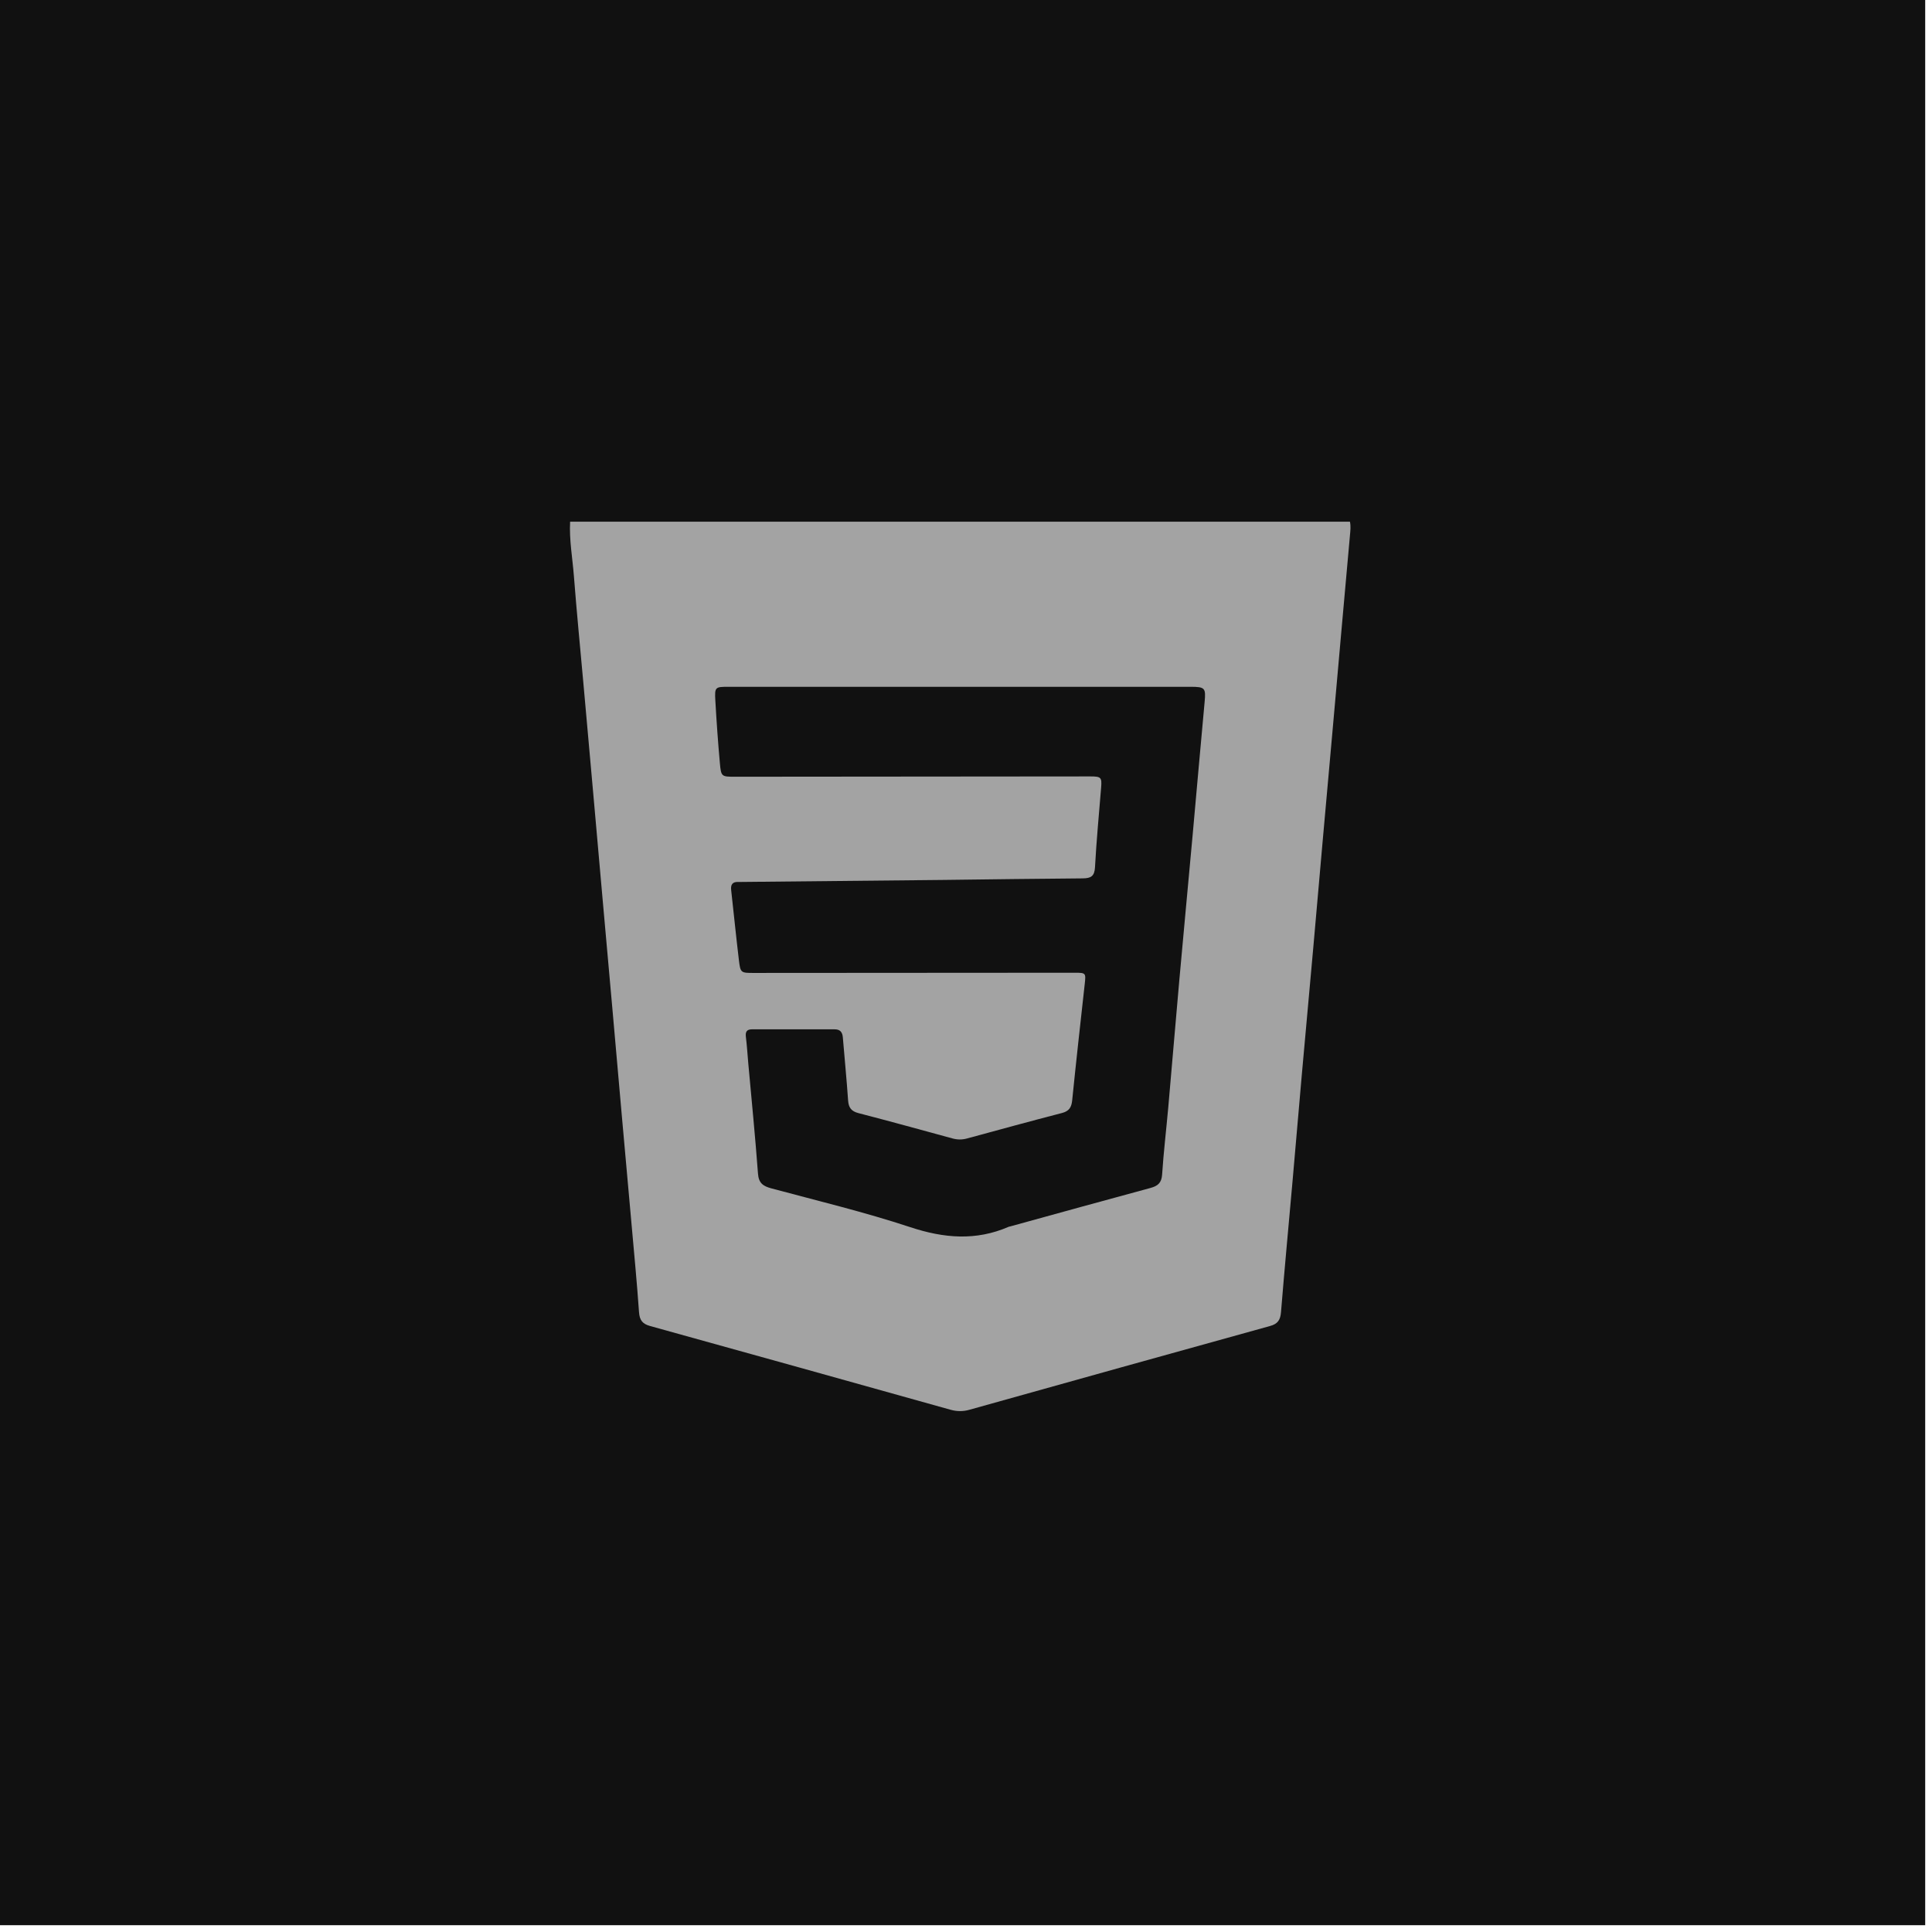
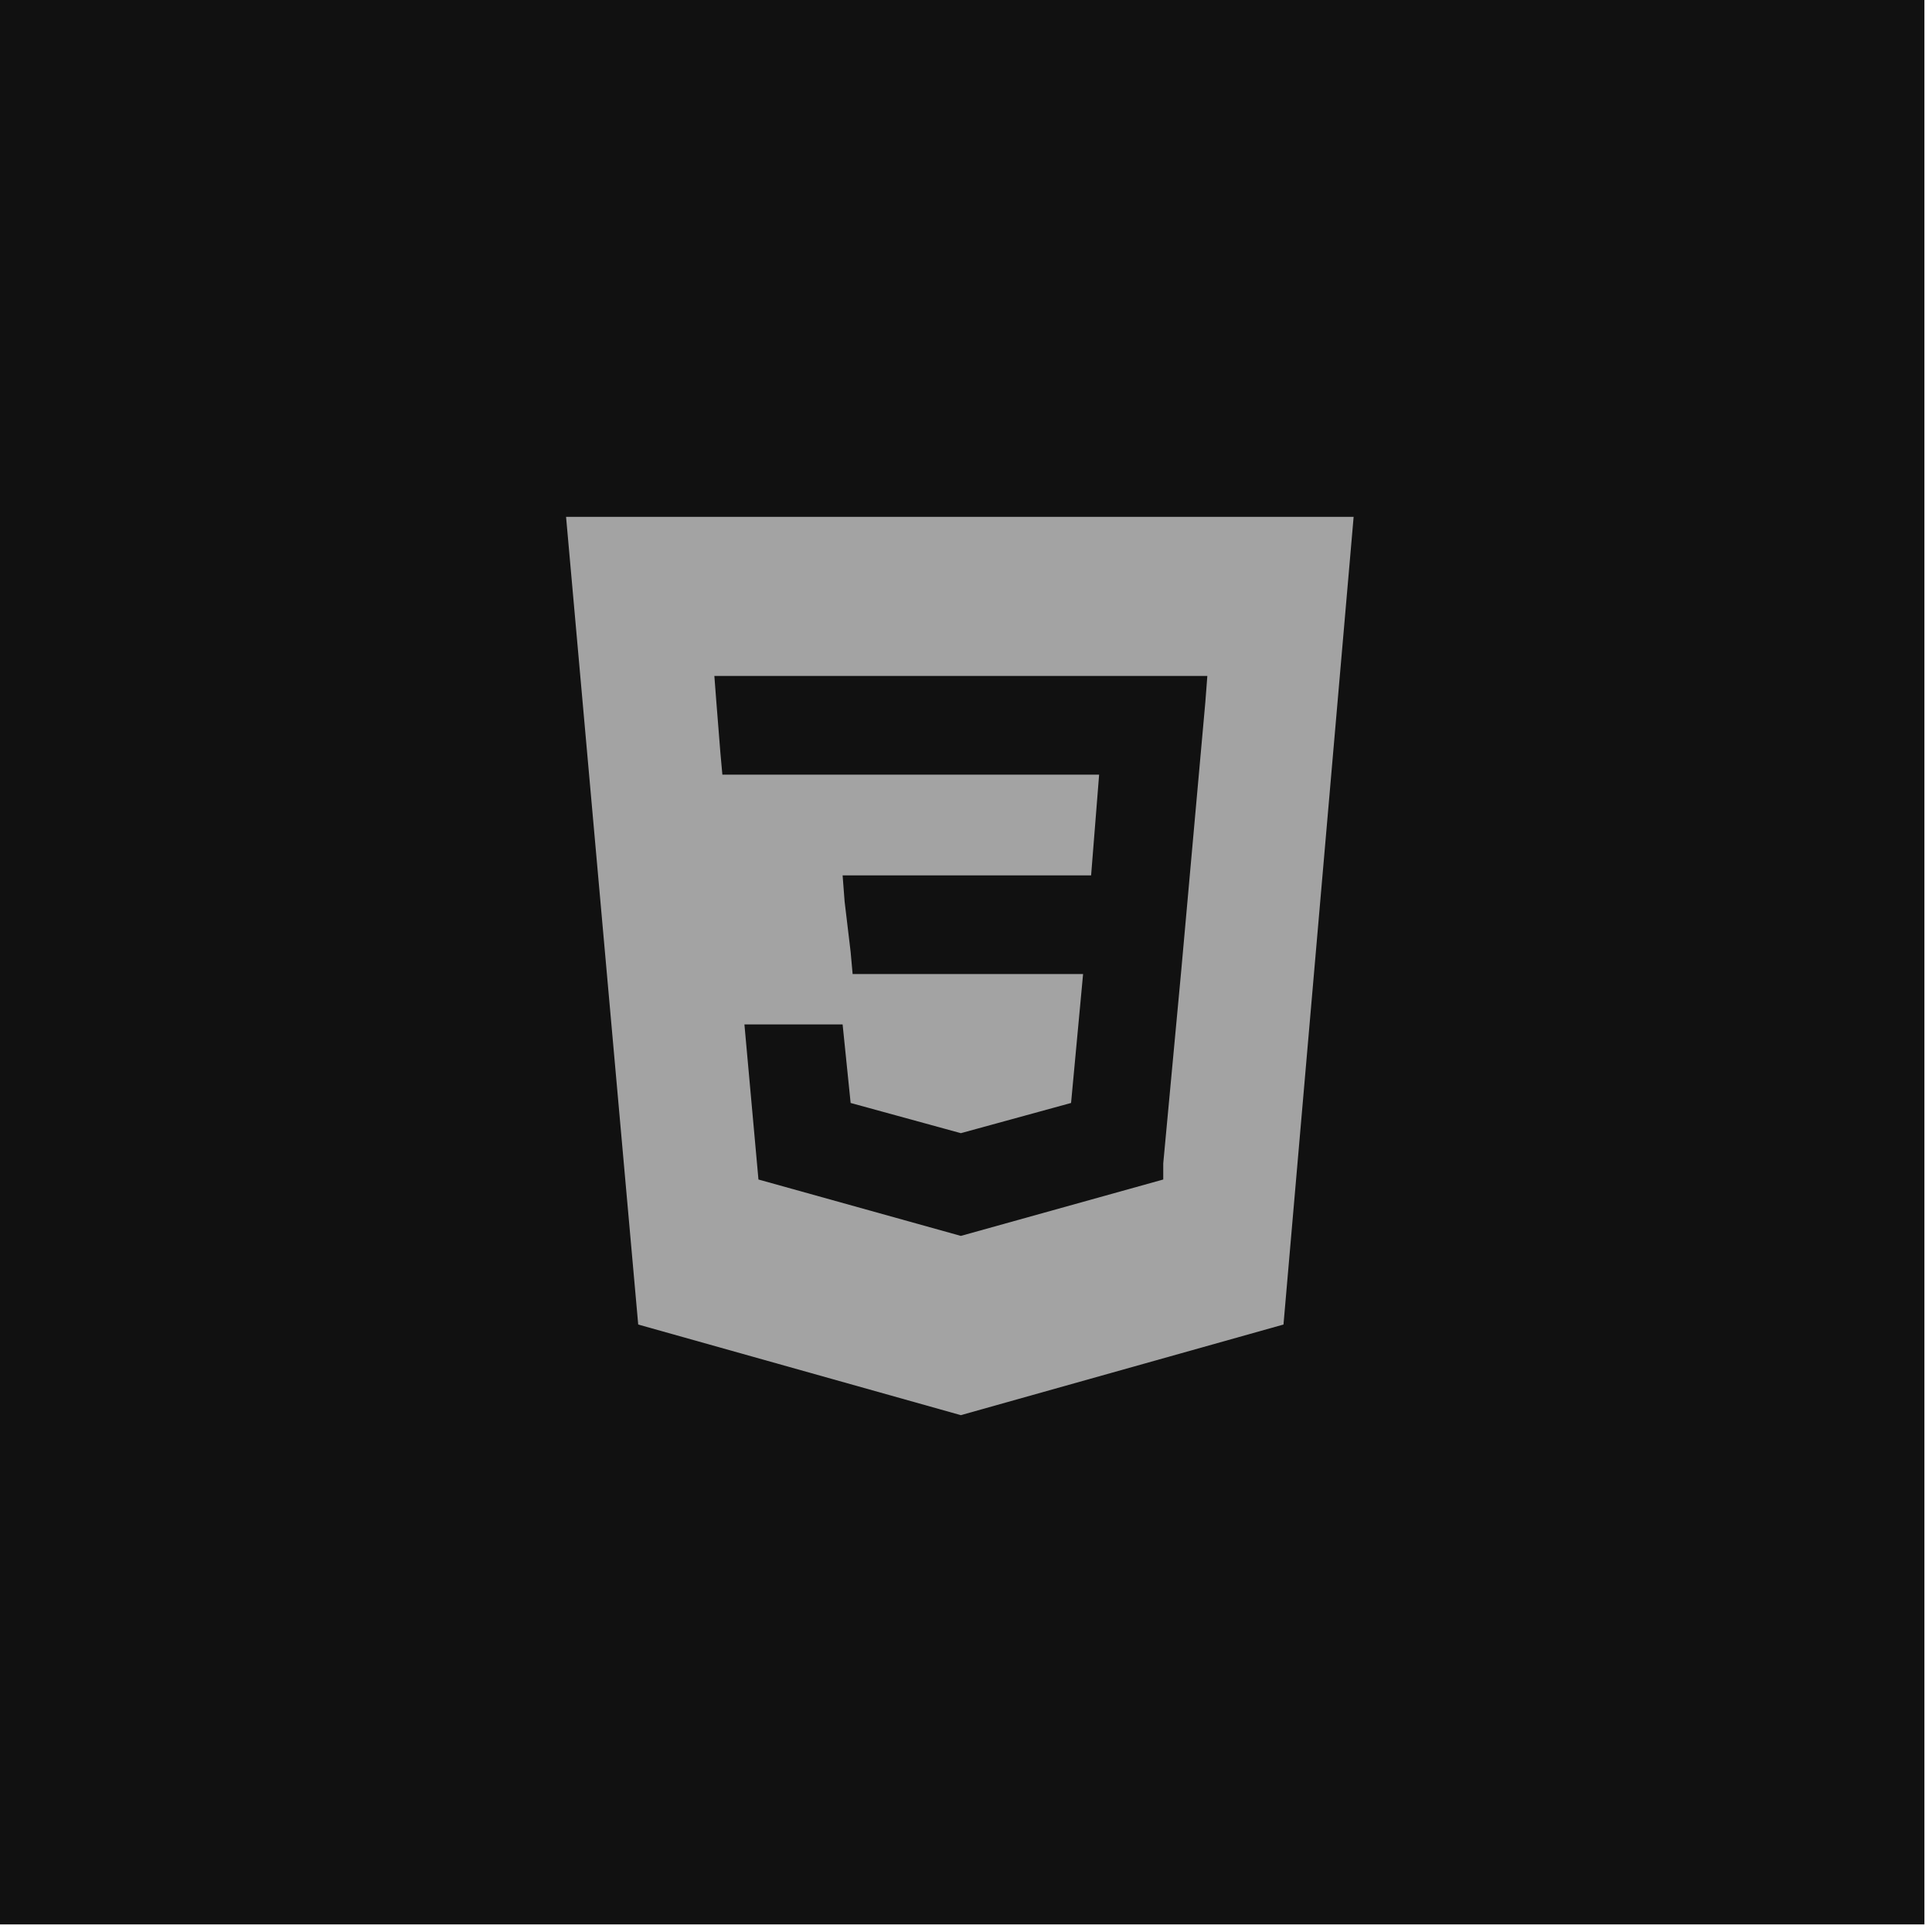
- <svg xmlns="http://www.w3.org/2000/svg" width="200" height="200" viewBox="0 0 200 200" fill="none">
-   <rect width="199.296" height="199.296" fill="#111111" />
-   <path d="M59.025 54.007H139.745C139.849 54.484 139.788 54.96 139.745 55.437C139.464 58.594 139.179 61.756 138.897 64.913C138.573 68.551 138.253 72.189 137.928 75.823C137.593 79.578 137.255 83.333 136.92 87.088C136.596 90.754 136.279 94.424 135.951 98.091C135.559 102.471 135.157 106.852 134.765 111.233C134.437 114.932 134.127 118.626 133.799 122.324C133.4 126.826 132.976 131.325 132.609 135.83C132.545 136.641 132.275 137.05 131.469 137.27C121.092 140.14 110.721 143.038 100.351 145.94C99.692 146.125 99.072 146.121 98.412 145.94C88.042 143.038 77.671 140.14 67.294 137.267C66.492 137.046 66.211 136.651 66.15 135.83C65.943 132.847 65.655 129.867 65.391 126.883C65.053 123.068 64.704 119.252 64.365 115.436C64.041 111.799 63.727 108.161 63.403 104.527C63.065 100.711 62.719 96.896 62.381 93.08C62.057 89.442 61.74 85.808 61.415 82.17C61.081 78.383 60.739 74.6 60.4 70.813C60.065 67.086 59.698 63.363 59.41 59.633C59.264 57.755 58.918 55.892 59.018 54L59.025 54.007ZM99.371 71.097C91.384 71.097 83.396 71.097 75.409 71.097C74.03 71.097 73.973 71.126 74.052 72.523C74.173 74.674 74.326 76.826 74.519 78.974C74.647 80.41 74.686 80.407 76.115 80.407C88.366 80.396 100.618 80.385 112.869 80.375C113.992 80.375 114.073 80.481 113.988 81.534C113.764 84.279 113.503 87.021 113.354 89.773C113.304 90.708 112.93 90.922 112.086 90.929C107.312 90.961 102.538 91.035 97.764 91.089C90.767 91.163 83.774 91.227 76.777 91.299C76.656 91.299 76.538 91.306 76.417 91.299C75.815 91.277 75.626 91.587 75.691 92.148C75.961 94.559 76.2 96.97 76.489 99.378C76.649 100.725 76.684 100.722 78.095 100.718C89.146 100.711 100.197 100.701 111.248 100.697C112.41 100.697 112.417 100.729 112.292 101.856C111.847 105.874 111.398 109.889 110.992 113.911C110.917 114.643 110.668 115.028 109.927 115.22C106.646 116.069 103.375 116.966 100.105 117.855C99.595 117.993 99.107 117.99 98.601 117.851C95.359 116.966 92.121 116.073 88.868 115.23C88.131 115.038 87.85 114.668 87.796 113.929C87.647 111.749 87.429 109.573 87.251 107.396C87.208 106.863 86.984 106.557 86.417 106.557C83.564 106.557 80.714 106.557 77.86 106.554C77.287 106.554 77.151 106.824 77.215 107.354C77.326 108.246 77.379 109.142 77.458 110.039C77.803 113.854 78.184 117.666 78.466 121.489C78.537 122.477 78.993 122.787 79.844 123.018C84.654 124.312 89.51 125.475 94.23 127.036C97.718 128.188 101.027 128.469 104.419 126.997C104.472 126.972 104.537 126.972 104.594 126.954C109.424 125.624 114.252 124.284 119.09 122.979C119.848 122.772 120.24 122.463 120.301 121.603C120.454 119.273 120.732 116.955 120.939 114.629C121.327 110.245 121.69 105.86 122.082 101.476C122.531 96.465 123.005 91.459 123.461 86.452C123.878 81.861 124.273 77.267 124.701 72.68C124.836 71.225 124.754 71.097 123.247 71.097C115.288 71.097 107.333 71.097 99.374 71.097H99.371Z" fill="#A3A3A3" />
+ <svg xmlns="http://www.w3.org/2000/svg" width="157" height="157" viewBox="0 0 157 157" fill="none">
+   <path d="M0 0H156.383V156.383H0V0Z" fill="#111111" />
+   <path d="M46 42L51.863 107.635L78.081 115L104.3 107.635L110 42H46ZM97.949 57.058L95.995 78.827L94.529 94.54V95.85L78.081 100.433L61.634 95.85L60.494 83.247H68.473L69.125 89.63L78.081 92.085L87.038 89.63L88.015 79.155H69.287L69.125 77.354L68.636 73.262L68.473 71.135H88.667L89.318 62.951H58.702L58.539 61.15L58.214 57.058L58.051 54.931H98.112L97.949 57.058Z" fill="#A3A3A3" />
</svg>
